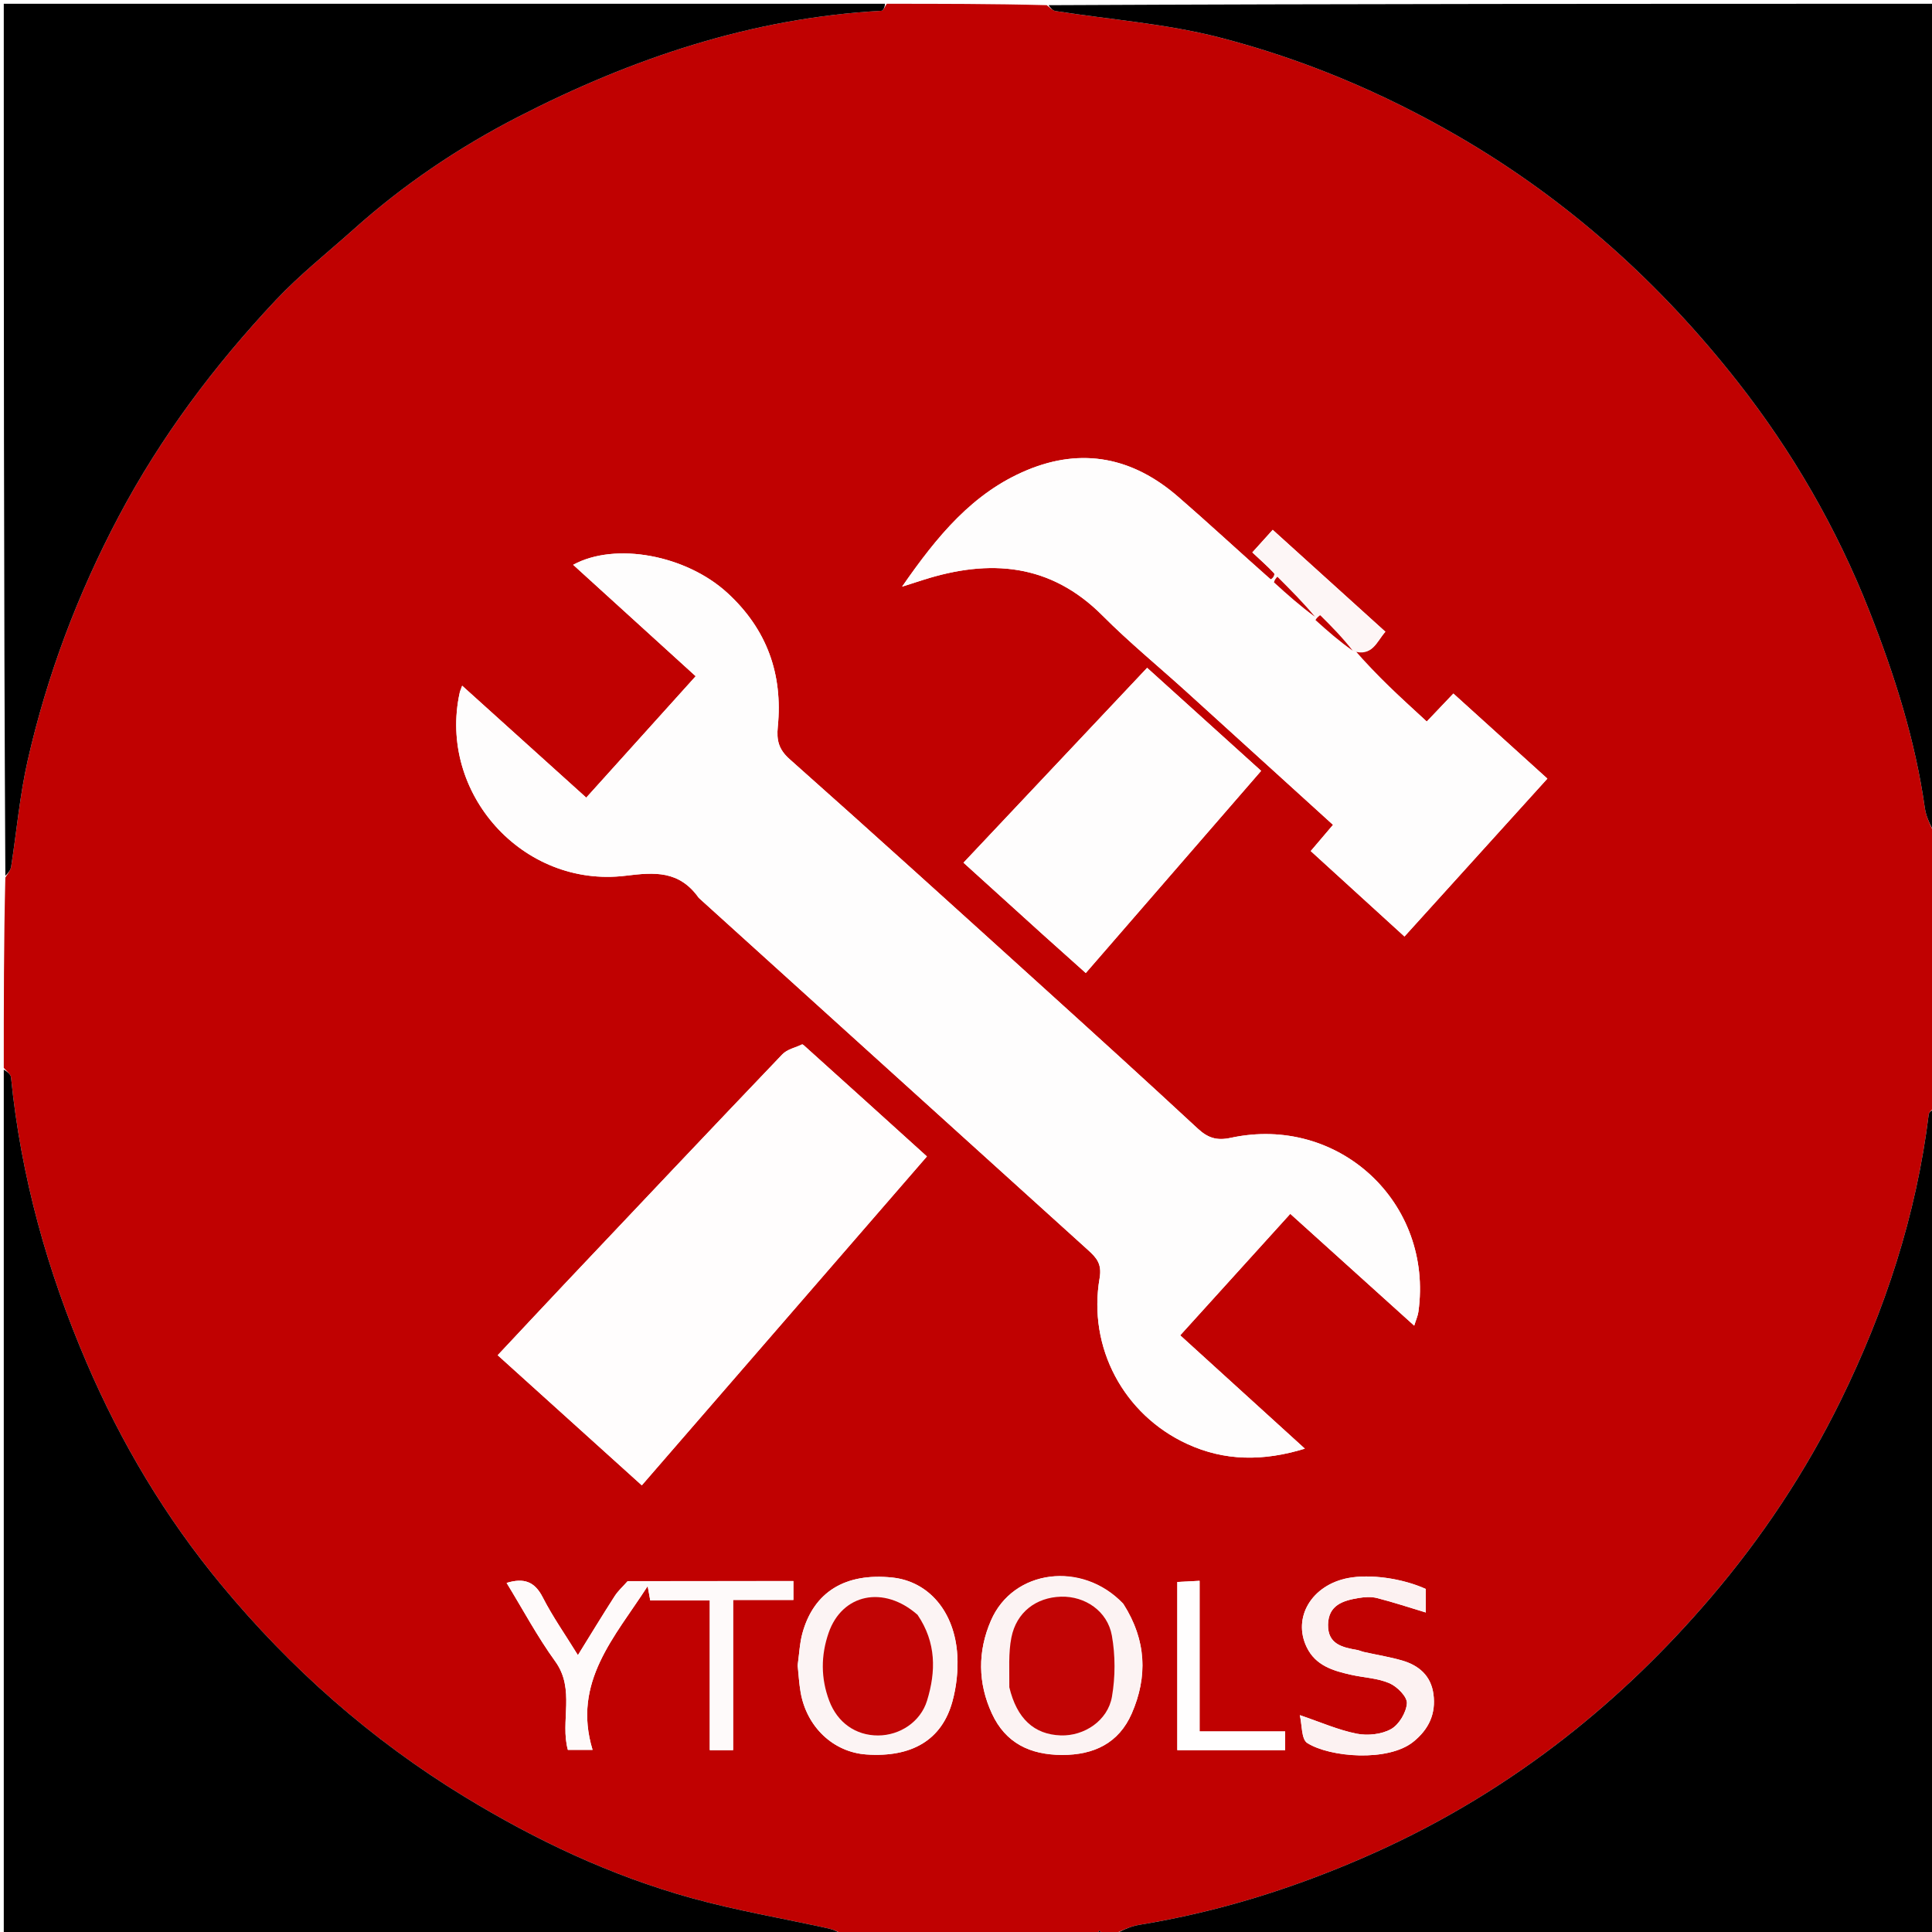
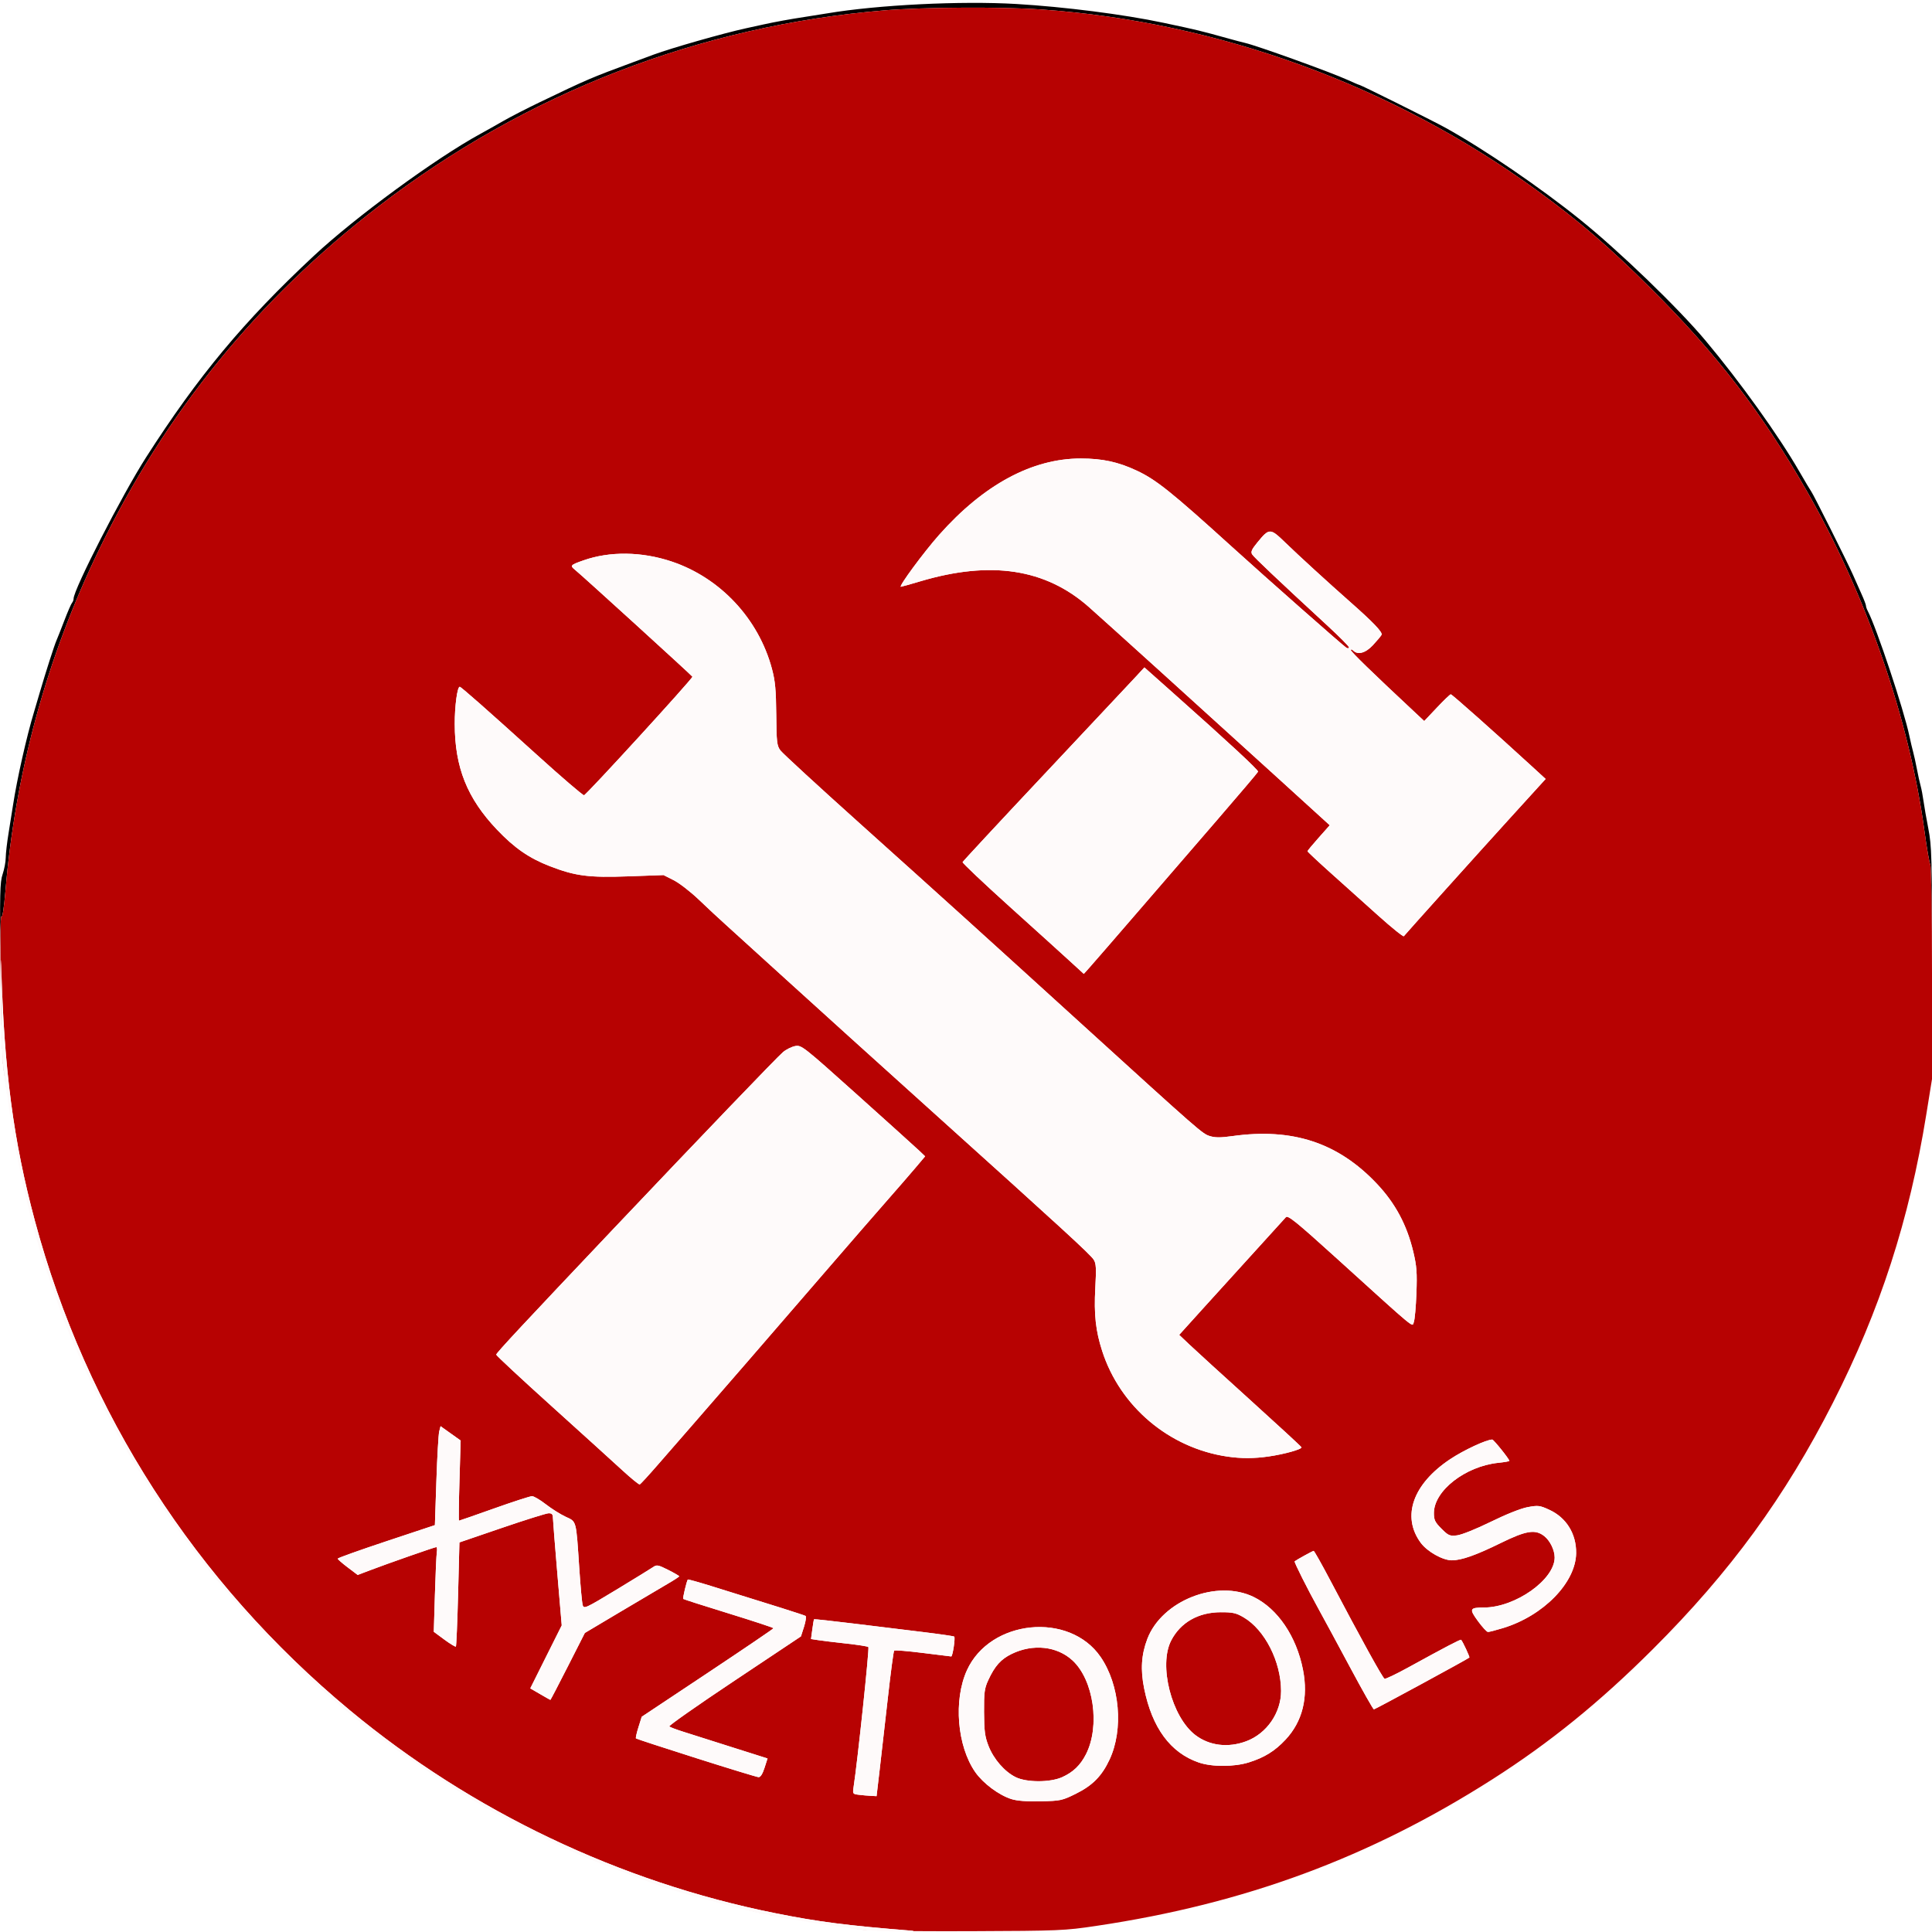
- <svg xmlns="http://www.w3.org/2000/svg" version="1.1" id="Layer_1" x="0px" y="0px" width="100%" viewBox="0 0 512 512" enable-background="new 0 0 512 512" xml:space="preserve">
-   <path fill="#C00101" opacity="1" stroke="none" d=" M235,1   C249.021,1 263.042,1 277.407,1.373   C278.408,2.151 279.025,2.815 279.73,2.926   C294.172,5.195 308.917,6.264 323.009,9.882   C345.271,15.596 366.462,24.517 386.434,36.104   C415.395,52.905 439.872,74.913 460.455,101.128   C474.974,119.621 486.73,139.92 495.371,161.862   C502.04,178.794 507.56,196.081 510.118,214.208   C510.496,216.887 512.011,219.407 513,222   C513,245.688 513,269.375 512.593,293.433   C511.822,294.31 511.201,294.786 511.134,295.33   C507.847,322.034 499.532,347.285 487.743,371.266   C478.521,390.024 466.986,407.413 453.305,423.427   C441.662,437.055 428.911,449.45 414.885,460.427   C399.358,472.578 382.515,482.791 364.466,490.91   C344.382,499.943 323.588,506.577 301.815,510.12   C299.125,510.558 296.601,512.015 294,513   C293.556,513 293.111,513 292.556,512.714   C292.036,512.15 291.625,511.873 291.215,511.595   C291.143,512.063 291.072,512.532 291,513   C268.646,513 246.292,513 223.688,512.706   C222.159,511.958 220.91,511.362 219.594,511.071   C207.45,508.387 195.14,506.312 183.175,502.988   C161.854,497.064 142.017,487.688 123.086,476.142   C98.329,461.043 76.96,442.134 58.574,419.915   C43.866,402.14 32.107,382.453 22.972,361.17   C12.554,336.898 5.537,311.806 2.916,285.498   C2.828,284.61 1.663,283.83 1,283   C1,266.312 1,249.625 1.418,232.557   C2.219,231.337 2.816,230.53 2.953,229.651   C4.42,220.267 5.239,210.741 7.341,201.506   C12.485,178.902 20.597,157.375 31.48,136.82   C42.646,115.731 56.792,96.884 73.033,79.59   C79.415,72.794 86.816,66.95 93.785,60.709   C106.98,48.893 121.576,39.051 137.285,30.975   C167.554,15.415 199.31,4.736 233.613,2.852   C234.108,2.825 234.539,1.643 235,1  M358.884,172.124   C363.66,174.168 364.799,170.055 367.143,167.417   C357.163,158.389 347.352,149.514 337.285,140.408   C335.316,142.589 333.61,144.478 331.88,146.394   C334.061,148.439 335.939,150.083 337.634,151.898   C337.927,152.211 337.443,153.25 336.632,153.581   C328.475,146.236 320.428,138.764 312.134,131.578   C300.299,121.323 286.907,118.475 272.247,124.558   C257.82,130.543 248.363,142.058 239.064,155.468   C241.699,154.626 243.21,154.142 244.723,153.661   C262.296,148.073 278.371,149.27 292.197,163.16   C299.227,170.223 306.977,176.567 314.372,183.27   C327.295,194.982 340.196,206.72 353.265,218.592   C351.193,221.028 349.318,223.234 347.359,225.537   C355.811,233.243 363.898,240.615 372.2,248.183   C384.881,234.172 397.352,220.393 410.07,206.342   C401.718,198.783 393.51,191.354 385.161,183.797   C382.707,186.376 380.558,188.636 378.106,191.213   C371.404,185.058 364.816,179.006 358.884,172.124  M185.377,238.11   C219.686,269.163 253.99,300.221 288.318,331.253   C290.571,333.29 292.068,334.922 291.413,338.71   C288.233,357.078 297.788,374.906 314.595,382.65   C324.505,387.216 334.703,387.315 345.801,383.912   C334.442,373.583 323.664,363.783 312.767,353.874   C322.652,342.963 332.22,332.403 341.937,321.677   C353.002,331.662 363.717,341.331 374.779,351.312   C375.261,349.753 375.74,348.721 375.89,347.643   C379.901,318.741 354.791,295.35 326.157,301.537   C322.368,302.356 320.041,301.524 317.356,299.033   C303.689,286.358 289.888,273.826 276.068,261.317   C253.85,241.207 231.653,221.072 209.246,201.175   C206.313,198.57 205.777,196.124 206.124,192.599   C207.501,178.635 203.234,166.739 192.776,157.141   C181.877,147.137 163.136,143.553 151.894,149.677   C162.731,159.532 173.498,169.322 184.365,179.204   C174.512,190.137 165.052,200.632 155.362,211.384   C144.332,201.435 133.508,191.672 122.475,181.72   C122.131,182.69 121.927,183.118 121.827,183.569   C115.995,210.128 138.526,235.399 165.786,232.08   C173.493,231.141 179.969,230.613 185.377,238.11  M212.644,276.702   C210.85,277.584 208.624,278.053 207.327,279.41   C188.118,299.514 169.026,319.728 149.923,339.931   C143.923,346.276 137.971,352.667 131.892,359.148   C144.887,370.879 157.422,382.196 170.085,393.628   C195.516,364.292 220.472,335.504 245.642,306.47   C234.673,296.543 223.95,286.839 212.644,276.702  M276.612,247.891   C280.199,251.104 283.785,254.317 287.742,257.861   C303.252,239.98 318.659,222.216 334.212,204.284   C323.972,195.029 314.059,186.07 304.002,176.981   C287.535,194.454 271.511,211.458 255.335,228.623   C262.54,235.151 269.311,241.287 276.612,247.891  M166.288,419.021   C165.14,420.347 163.814,421.559 162.875,423.019   C159.679,427.986 156.618,433.04 153.153,438.63   C149.789,433.175 146.437,428.414 143.815,423.28   C141.674,419.089 138.821,418.105 134.257,419.488   C138.567,426.526 142.402,433.73 147.142,440.279   C152.528,447.72 148.392,456.167 150.491,463.733   C152.417,463.733 154.176,463.733 157.035,463.733   C151.577,445.727 162.947,433.843 171.636,420.342   C171.926,421.931 172.098,422.874 172.329,424.142   C177.475,424.142 182.576,424.142 188.096,424.142   C188.096,437.553 188.096,450.626 188.096,463.798   C190.29,463.798 192.044,463.798 194.284,463.798   C194.284,450.531 194.284,437.464 194.284,423.999   C199.853,423.999 204.948,423.999 210.258,423.999   C210.258,422.19 210.258,420.792 210.258,418.994   C195.729,418.994 181.443,418.994 166.288,419.021  M211.38,441.509   C211.635,443.819 211.773,446.15 212.166,448.437   C213.75,457.661 220.844,464.345 229.586,464.953   C241.614,465.79 249.574,461.125 252.378,450.973   C253.464,447.044 253.936,442.756 253.7,438.689   C253.025,427.074 246.064,419.058 236.438,418.06   C224.01,416.772 215.675,421.866 212.653,432.796   C211.952,435.332 211.827,438.029 211.38,441.509  M297.616,424.922   C286.783,413.563 268.498,415.85 262.604,429.471   C259.074,437.629 259.116,446.019 262.88,454.14   C266.502,461.956 272.985,465.046 281.427,465.077   C289.916,465.109 296.499,461.935 299.923,454.092   C304.158,444.391 303.841,434.704 297.616,424.922  M361.08,437.709   C360.606,437.556 360.142,437.345 359.656,437.26   C355.742,436.57 351.87,435.738 351.945,430.579   C352.021,425.362 355.922,424.173 360.021,423.491   C361.625,423.224 363.396,423.107 364.942,423.503   C369.287,424.615 373.555,426.03 377.851,427.325   C377.851,425.263 377.851,423.134 377.851,421.086   C371.574,418.259 363.09,417.09 357.279,418.196   C347.634,420.032 342.468,428.631 346.298,436.541   C348.672,441.445 353.333,442.783 358.095,443.849   C361.486,444.608 365.128,444.722 368.24,446.081   C370.272,446.968 372.946,449.654 372.84,451.381   C372.69,453.82 370.756,457.047 368.633,458.233   C366.114,459.64 362.427,460.023 359.528,459.444   C354.618,458.463 349.928,456.38 344.465,454.529   C345.074,457.081 344.853,460.912 346.429,461.911   C352.437,465.724 367.867,466.967 374.537,461.597   C378.653,458.283 380.577,454.171 379.877,448.955   C379.222,444.083 376.019,441.342 371.563,440.047   C368.4,439.128 365.122,438.605 361.08,437.709  M312,447.498   C312,452.918 312,458.338 312,463.799   C321.839,463.799 331.091,463.799 340.584,463.799   C340.584,462.218 340.584,460.837 340.584,458.841   C333.061,458.841 325.694,458.841 317.904,458.841   C317.904,445.189 317.904,432.147 317.904,418.932   C315.687,419.048 313.945,419.139 312,419.24   C312,428.581 312,437.54 312,447.498  z" />
-   <path fill="#000000" opacity="1" stroke="none" d=" M234.531,1   C234.539,1.643 234.108,2.825 233.613,2.852   C199.31,4.736 167.554,15.415 137.285,30.975   C121.576,39.051 106.98,48.893 93.785,60.709   C86.816,66.95 79.415,72.794 73.033,79.59   C56.792,96.884 42.646,115.731 31.48,136.82   C20.597,157.375 12.485,178.902 7.341,201.506   C5.239,210.741 4.42,220.267 2.953,229.651   C2.816,230.53 2.219,231.337 1.418,232.089   C1,155.072 1,78.145 1,1   C78.687,1 156.375,1 234.531,1  z" />
-   <path fill="#000000" opacity="1" stroke="none" d=" M513,221.531   C512.011,219.407 510.496,216.887 510.118,214.208   C507.56,196.081 502.04,178.794 495.371,161.862   C486.73,139.92 474.974,119.621 460.455,101.128   C439.872,74.913 415.395,52.905 386.434,36.104   C366.462,24.517 345.271,15.596 323.009,9.882   C308.917,6.264 294.172,5.195 279.73,2.926   C279.025,2.815 278.408,2.151 277.875,1.373   C356.258,1 434.516,1 513,1   C513,74.354 513,147.708 513,221.531  z" />
-   <path fill="#000000" opacity="1" stroke="none" d=" M1,283.469   C1.663,283.83 2.828,284.61 2.916,285.498   C5.537,311.806 12.554,336.898 22.972,361.17   C32.107,382.453 43.866,402.14 58.574,419.915   C76.96,442.134 98.329,461.043 123.086,476.142   C142.017,487.688 161.854,497.064 183.175,502.988   C195.14,506.312 207.45,508.387 219.594,511.071   C220.91,511.362 222.159,511.958 223.219,512.706   C149.072,513 75.143,513 1,513   C1,436.646 1,360.292 1,283.469  z" />
-   <path fill="#000000" opacity="1" stroke="none" d=" M294.469,513   C296.601,512.015 299.125,510.558 301.815,510.12   C323.588,506.577 344.382,499.943 364.466,490.91   C382.515,482.791 399.358,472.578 414.885,460.427   C428.911,449.45 441.662,437.055 453.305,423.427   C466.986,407.413 478.521,390.024 487.743,371.266   C499.532,347.285 507.847,322.034 511.134,295.33   C511.201,294.786 511.822,294.31 512.593,293.901   C513,366.927 513,439.854 513,513   C440.313,513 367.625,513 294.469,513  z" />
-   <path fill="#000000" opacity="1" stroke="none" d=" M291.25,513   C291.072,512.532 291.143,512.063 291.215,511.595   C291.625,511.873 292.036,512.15 292.223,512.714   C292,513 291.5,513 291.25,513  z" />
-   <path fill="#FEFDFD" opacity="1" stroke="none" d=" M185.102,237.883   C179.969,230.613 173.493,231.141 165.786,232.08   C138.526,235.399 115.995,210.128 121.827,183.569   C121.927,183.118 122.131,182.69 122.475,181.72   C133.508,191.672 144.332,201.435 155.362,211.384   C165.052,200.632 174.512,190.137 184.365,179.204   C173.498,169.322 162.731,159.532 151.894,149.677   C163.136,143.553 181.877,147.137 192.776,157.141   C203.234,166.739 207.501,178.635 206.124,192.599   C205.777,196.124 206.313,198.57 209.246,201.175   C231.653,221.072 253.85,241.207 276.068,261.317   C289.888,273.826 303.689,286.358 317.356,299.033   C320.041,301.524 322.368,302.356 326.157,301.537   C354.791,295.35 379.901,318.741 375.89,347.643   C375.74,348.721 375.261,349.753 374.779,351.312   C363.717,341.331 353.002,331.662 341.937,321.677   C332.22,332.403 322.652,342.963 312.767,353.874   C323.664,363.783 334.442,373.583 345.801,383.912   C334.703,387.315 324.505,387.216 314.595,382.65   C297.788,374.906 288.233,357.078 291.413,338.71   C292.068,334.922 290.571,333.29 288.318,331.253   C253.99,300.221 219.686,269.163 185.102,237.883  z" />
-   <path fill="#FEFDFD" opacity="1" stroke="none" d=" M358.227,172.954   C364.816,179.006 371.404,185.058 378.106,191.213   C380.558,188.636 382.707,186.376 385.161,183.797   C393.51,191.354 401.718,198.783 410.07,206.342   C397.352,220.393 384.881,234.172 372.2,248.183   C363.898,240.615 355.811,233.243 347.359,225.537   C349.318,223.234 351.193,221.028 353.265,218.592   C340.196,206.72 327.295,194.982 314.372,183.27   C306.977,176.567 299.227,170.223 292.197,163.16   C278.371,149.27 262.296,148.073 244.723,153.661   C243.21,154.142 241.699,154.626 239.064,155.468   C248.363,142.058 257.82,130.543 272.247,124.558   C286.907,118.475 300.299,121.323 312.134,131.578   C320.428,138.764 328.475,146.236 336.991,153.72   C337.349,153.86 337.426,154.027 337.621,154.324   C341.202,157.606 344.589,160.59 348.021,163.677   C348.065,163.779 348.426,164.027 348.624,164.322   C351.874,167.269 354.926,169.921 357.999,172.645   C358.157,172.901 358.226,172.98 358.227,172.954  z" />
-   <path fill="#FFFDFD" opacity="1" stroke="none" d=" M212.935,276.918   C223.95,286.839 234.673,296.543 245.642,306.47   C220.472,335.504 195.516,364.292 170.085,393.628   C157.422,382.196 144.887,370.879 131.892,359.148   C137.971,352.667 143.923,346.276 149.923,339.931   C169.026,319.728 188.118,299.514 207.327,279.41   C208.624,278.053 210.85,277.584 212.935,276.918  z" />
-   <path fill="#FEFDFD" opacity="1" stroke="none" d=" M276.348,247.657   C269.311,241.287 262.54,235.151 255.335,228.623   C271.511,211.458 287.535,194.454 304.002,176.981   C314.059,186.07 323.972,195.029 334.212,204.284   C318.659,222.216 303.252,239.98 287.742,257.861   C283.785,254.317 280.199,251.104 276.348,247.657  z" />
-   <path fill="#FEFAFA" opacity="1" stroke="none" d=" M166.722,419.007   C181.443,418.994 195.729,418.994 210.258,418.994   C210.258,420.792 210.258,422.19 210.258,423.999   C204.948,423.999 199.853,423.999 194.284,423.999   C194.284,437.464 194.284,450.531 194.284,463.798   C192.044,463.798 190.29,463.798 188.096,463.798   C188.096,450.626 188.096,437.553 188.096,424.142   C182.576,424.142 177.475,424.142 172.329,424.142   C172.098,422.874 171.926,421.931 171.636,420.342   C162.947,433.843 151.577,445.727 157.035,463.733   C154.176,463.733 152.417,463.733 150.491,463.733   C148.392,456.167 152.528,447.72 147.142,440.279   C142.402,433.73 138.567,426.526 134.257,419.488   C138.821,418.105 141.674,419.089 143.815,423.28   C146.437,428.414 149.789,433.175 153.153,438.63   C156.618,433.04 159.679,427.986 162.875,423.019   C163.814,421.559 165.14,420.347 166.722,419.007  z" />
-   <path fill="#FCF4F4" opacity="1" stroke="none" d=" M211.409,441.08   C211.827,438.029 211.952,435.332 212.653,432.796   C215.675,421.866 224.01,416.772 236.438,418.06   C246.064,419.058 253.025,427.074 253.7,438.689   C253.936,442.756 253.464,447.044 252.378,450.973   C249.574,461.125 241.614,465.79 229.586,464.953   C220.844,464.345 213.75,457.661 212.166,448.437   C211.773,446.15 211.635,443.819 211.409,441.08  M242.913,427.64   C234.186,420.038 223.176,422.39 219.597,432.71   C217.519,438.699 217.5,444.763 219.761,450.746   C221.947,456.529 226.78,459.929 232.699,459.917   C238.472,459.906 243.949,456.312 245.675,450.7   C248.049,442.978 248.16,435.307 242.913,427.64  z" />
-   <path fill="#FCF3F3" opacity="1" stroke="none" d=" M297.814,425.227   C303.841,434.704 304.158,444.391 299.923,454.092   C296.499,461.935 289.916,465.109 281.427,465.077   C272.985,465.046 266.502,461.956 262.88,454.14   C259.116,446.019 259.074,437.629 262.604,429.471   C268.498,415.85 286.783,413.563 297.814,425.227  M267.625,447.539   C269.47,455.457 274.042,459.653 281.095,459.9   C287.304,460.118 293.583,456.003 294.681,449.635   C295.588,444.379 295.591,438.71 294.66,433.46   C293.501,426.919 287.496,422.951 281.173,423.136   C274.584,423.329 269.366,427.249 268.032,433.943   C267.205,438.089 267.529,442.464 267.625,447.539  z" />
-   <path fill="#FCF2F2" opacity="1" stroke="none" d=" M361.487,437.808   C365.122,438.605 368.4,439.128 371.563,440.047   C376.019,441.342 379.222,444.083 379.877,448.955   C380.577,454.171 378.653,458.283 374.537,461.597   C367.867,466.967 352.437,465.724 346.429,461.911   C344.853,460.912 345.074,457.081 344.465,454.529   C349.928,456.38 354.618,458.463 359.528,459.444   C362.427,460.023 366.114,459.64 368.633,458.233   C370.756,457.047 372.69,453.82 372.84,451.381   C372.946,449.654 370.272,446.968 368.24,446.081   C365.128,444.722 361.486,444.608 358.095,443.849   C353.333,442.783 348.672,441.445 346.298,436.541   C342.468,428.631 347.634,420.032 357.279,418.196   C363.09,417.09 371.574,418.259 377.851,421.086   C377.851,423.134 377.851,425.263 377.851,427.325   C373.555,426.03 369.287,424.615 364.942,423.503   C363.396,423.107 361.625,423.224 360.021,423.491   C355.922,424.173 352.021,425.362 351.945,430.579   C351.87,435.738 355.742,436.57 359.656,437.26   C360.142,437.345 360.606,437.556 361.487,437.808  z" />
-   <path fill="#FFFEFE" opacity="1" stroke="none" d=" M312,446.999   C312,437.54 312,428.581 312,419.24   C313.945,419.139 315.687,419.048 317.904,418.932   C317.904,432.147 317.904,445.189 317.904,458.841   C325.694,458.841 333.061,458.841 340.584,458.841   C340.584,460.837 340.584,462.218 340.584,463.799   C331.091,463.799 321.839,463.799 312,463.799   C312,458.338 312,452.918 312,446.999  z" />
-   <path fill="#FDF6F6" opacity="1" stroke="none" d=" M337.426,154.027   C337.426,154.027 337.349,153.86 337.334,153.906   C337.443,153.25 337.927,152.211 337.634,151.898   C335.939,150.083 334.061,148.439 331.88,146.394   C333.61,144.478 335.316,142.589 337.285,140.408   C347.352,149.514 357.163,158.389 367.143,167.417   C364.799,170.055 363.66,174.168 358.555,172.539   C358.226,172.98 358.157,172.901 358.491,172.498   C355.959,169.192 352.965,166.094 349.898,163.071   C349.808,162.983 348.934,163.691 348.426,164.027   C348.426,164.027 348.065,163.779 348.526,163.552   C345.499,159.833 342.01,156.339 338.521,152.846   C338.156,153.24 337.791,153.633 337.426,154.027  z" />
-   <path fill="#C00101" opacity="1" stroke="none" d=" M337.621,154.324   C337.791,153.633 338.156,153.24 338.521,152.846   C342.01,156.339 345.499,159.833 348.482,163.45   C344.589,160.59 341.202,157.606 337.621,154.324  z" />
-   <path fill="#C00101" opacity="1" stroke="none" d=" M348.624,164.322   C348.934,163.691 349.808,162.983 349.898,163.071   C352.965,166.094 355.959,169.192 358.471,172.426   C354.926,169.921 351.874,167.269 348.624,164.322  z" />
-   <path fill="#C10404" opacity="1" stroke="none" d=" M243.152,427.933   C248.16,435.307 248.049,442.978 245.675,450.7   C243.949,456.312 238.472,459.906 232.699,459.917   C226.78,459.929 221.947,456.529 219.761,450.746   C217.5,444.763 217.519,438.699 219.597,432.71   C223.176,422.39 234.186,420.038 243.152,427.933  z" />
-   <path fill="#C10404" opacity="1" stroke="none" d=" M267.481,447.138   C267.529,442.464 267.205,438.089 268.032,433.943   C269.366,427.249 274.584,423.329 281.173,423.136   C287.496,422.951 293.501,426.919 294.66,433.46   C295.591,438.71 295.588,444.379 294.681,449.635   C293.583,456.003 287.304,460.118 281.095,459.9   C274.042,459.653 269.47,455.457 267.481,447.138  z" />
+ <svg xmlns="http://www.w3.org/2000/svg" width="1024" height="1024" viewBox="0 0 1024 1024">
+   <g>
+     <path d="M 1024.00 515.96 C1024.00,484.27 1023.61,459.22 1023.09,458.24 C1022.59,457.28 1021.20,449.30 1020.01,440.50 C1011.95,381.01 989.15,315.18 957.45,259.90 C933.79,218.64 910.04,187.80 875.10,152.98 C852.90,130.86 837.21,117.35 814.50,100.84 C738.12,45.31 645.75,11.60 552.00,5.03 C531.11,3.57 489.33,3.79 469.00,5.47 C370.95,13.57 278.72,49.30 200.50,109.49 C136.37,158.84 87.61,218.75 52.48,291.37 C24.76,348.64 8.24,408.90 2.88,472.26 C2.11,481.37 1.29,486.54 0.75,485.76 C0.25,485.05 0.14,497.61 0.27,513.05 C-0.17,473.40 -0.04,467.55 1.38,463.39 C2.27,460.78 3.02,456.81 3.04,454.57 C3.05,452.33 3.74,446.45 4.55,441.50 C5.36,436.55 6.44,429.80 6.94,426.50 C8.95,413.21 14.19,389.98 17.99,377.50 C18.49,375.85 19.89,371.12 21.09,367.00 C24.18,356.40 28.85,341.86 29.91,339.50 C30.40,338.40 32.27,333.67 34.06,329.00 C35.84,324.33 37.69,320.07 38.15,319.55 C38.62,319.03 39.00,318.03 39.00,317.33 C39.00,312.41 64.69,262.31 77.36,242.50 C105.00,199.32 129.10,170.36 166.34,135.60 C188.32,115.08 230.69,84.04 254.50,71.01 C257.80,69.21 263.42,66.04 267.00,63.98 C270.58,61.92 279.12,57.53 286.00,54.22 C311.28,42.06 312.99,41.32 336.00,32.81 C339.02,31.69 343.75,29.94 346.50,28.92 C355.85,25.46 383.49,17.58 395.30,15.01 C397.61,14.50 401.75,13.60 404.50,12.99 C410.88,11.59 418.88,10.13 426.50,8.98 C429.80,8.48 435.20,7.62 438.50,7.07 C465.26,2.57 509.34,0.39 538.66,2.11 C564.14,3.61 595.71,7.64 616.50,12.05 C635.08,15.99 635.85,16.18 651.75,20.60 C654.91,21.48 658.58,22.44 659.89,22.74 C666.28,24.20 705.51,38.34 714.28,42.36 C717.46,43.81 720.25,45.00 720.49,45.00 C721.24,45.00 759.23,63.90 766.00,67.64 C786.52,78.99 815.97,99.08 837.50,116.41 C858.34,133.19 889.45,163.19 904.00,180.56 C922.26,202.34 942.84,231.06 953.64,249.82 C956.71,255.14 959.57,259.95 960.00,260.50 C961.08,261.87 979.33,298.30 982.04,304.50 C983.24,307.25 985.30,311.88 986.61,314.78 C987.93,317.68 989.00,320.50 989.00,321.04 C989.00,321.58 989.41,322.81 989.92,323.76 C994.54,332.52 1009.14,376.31 1012.00,390.00 C1012.64,393.02 1013.53,396.85 1014.00,398.50 C1014.46,400.15 1015.35,404.20 1015.98,407.50 C1016.61,410.80 1017.50,414.85 1017.97,416.50 C1018.43,418.15 1019.12,421.75 1019.49,424.50 C1019.86,427.25 1021.03,433.92 1022.08,439.32 C1023.85,448.36 1024.00,454.10 1024.00,510.55 L 1024.00 515.96 ZM 1.51 562.35 C1.62,564.01 1.73,565.26 1.84,566.00 C2.39,569.58 3.34,576.55 3.96,581.50 C3.34,576.55 2.38,569.58 1.82,566.00 C1.72,565.37 1.62,564.12 1.51,562.35 Z" fill="rgba(1,0,0,1)" />
+     <path d="M 3.96 581.50 C3.34,576.55 2.39,569.58 1.84,566.00 C0.57,557.68 -0.44,484.06 0.75,485.76 C1.29,486.54 2.11,481.37 2.88,472.26 C8.24,408.90 24.76,348.64 52.48,291.37 C87.61,218.75 136.37,158.84 200.50,109.49 C278.72,49.30 370.95,13.57 469.00,5.47 C489.33,3.79 531.11,3.57 552.00,5.03 C645.75,11.60 738.12,45.31 814.50,100.84 C837.21,117.35 852.90,130.86 875.10,152.98 C910.04,187.80 933.79,218.64 957.45,259.90 C989.15,315.18 1011.95,381.01 1020.01,440.50 C1021.20,449.30 1022.59,457.28 1023.09,458.24 C1023.61,459.22 1024.00,484.27 1024.00,515.96 L 1024.00 571.95 L 1020.97 590.72 C1011.98,646.49 996.46,694.42 971.48,743.50 C946.04,793.50 917.05,833.18 876.09,874.05 C847.92,902.16 821.42,923.65 791.06,943.03 C726.06,984.52 659.76,1009.06 581.00,1020.77 C564.18,1023.28 561.61,1023.38 514.50,1023.57 C503.51,1023.61 492.85,1023.59 483.84,1023.53 C484.40,1023.47 484.33,1023.41 483.50,1023.34 C448.99,1020.57 433.75,1018.62 410.78,1014.00 C328.32,997.44 250.06,960.11 185.50,906.54 C103.72,838.69 45.74,748.59 18.47,647.00 C7.04,604.43 2.14,567.09 0.61,511.00 C0.43,504.67 0.43,513.00 0.60,529.50 C0.76,546.00 1.34,562.42 1.87,566.00 C2.40,569.58 3.34,576.55 3.96,581.50 ZM 650.48 772.01 C657.88,773.10 664.64,773.08 672.41,771.96 C680.80,770.75 690.22,768.10 689.80,767.08 C689.64,766.66 677.35,755.34 662.51,741.91 C647.66,728.49 633.15,715.25 630.26,712.50 L 625.00 707.50 L 637.25 693.94 C647.87,682.18 677.89,649.11 681.56,645.12 C682.62,643.97 687.16,647.66 708.67,667.14 C742.98,698.22 747.80,702.77 748.85,702.02 C749.12,701.83 749.14,701.28 749.35,700.74 C749.85,699.51 750.47,692.65 750.73,685.50 C751.14,674.53 750.88,671.09 749.08,663.50 C745.68,649.23 739.55,637.78 729.77,627.42 C709.22,605.66 685.11,597.70 653.23,602.15 C646.95,603.03 644.08,603.03 641.23,602.14 C637.25,600.89 636.47,600.21 572.45,541.99 C518.68,493.09 500.81,476.93 455.59,436.33 C433.63,416.62 414.75,399.25 413.62,397.73 C411.78,395.23 411.56,393.38 411.43,378.73 C411.31,365.66 410.87,360.94 409.15,354.50 C402.06,327.94 381.72,306.21 355.91,297.59 C340.09,292.31 323.21,292.10 309.27,297.00 C302.28,299.45 302.00,299.77 304.78,302.02 C308.61,305.12 367.00,358.29 367.00,358.67 C367.00,359.84 310.61,421.50 309.54,421.50 C308.82,421.50 297.55,411.83 284.49,400.00 C258.53,376.50 244.35,364.00 243.67,364.00 C242.38,364.00 241.00,374.23 241.02,383.69 C241.05,406.73 247.60,423.10 263.42,439.74 C272.69,449.49 280.46,454.85 291.43,459.10 C304.95,464.32 312.03,465.24 333.09,464.48 L 351.69 463.81 L 357.09 466.54 C360.07,468.04 366.10,472.72 370.50,476.93 C374.90,481.15 381.20,487.01 384.50,489.96 C387.80,492.91 402.42,506.19 417.00,519.47 C431.58,532.75 466.67,564.47 495.00,589.97 C562.96,651.16 577.79,664.75 579.66,667.61 C580.97,669.61 581.11,672.05 580.53,682.75 C579.78,696.67 580.72,705.34 584.16,716.00 C593.66,745.52 619.67,767.48 650.48,772.01 ZM 730.41 485.21 C737.59,491.66 743.74,496.61 744.06,496.21 C746.33,493.49 783.91,451.69 799.83,434.18 L 819.22 412.86 L 811.86 406.11 C791.89,387.81 769.59,368.00 768.95,368.00 C768.56,368.00 765.23,371.19 761.56,375.09 L 754.87 382.17 L 749.19 376.86 C726.97,356.10 716.00,345.43 716.00,344.58 C716.00,344.04 716.54,344.14 717.20,344.80 C719.68,347.28 723.78,346.15 727.71,341.91 C729.79,339.66 731.84,337.23 732.25,336.50 C732.99,335.20 727.88,329.84 715.50,318.93 C704.34,309.09 688.08,294.22 681.37,287.71 C673.19,279.77 672.78,279.77 666.38,287.58 C663.40,291.22 662.84,292.52 663.67,293.84 C664.64,295.39 677.28,307.35 703.81,331.82 C709.96,337.50 715.00,342.58 715.00,343.12 C715.00,343.67 714.39,343.75 713.59,343.30 C712.12,342.47 671.35,306.52 653.06,289.92 C620.65,260.53 612.74,254.21 602.33,249.36 C592.60,244.82 584.31,243.03 572.91,243.01 C547.14,242.98 521.42,256.82 497.77,283.48 C489.60,292.68 476.10,311.00 477.48,311.00 C477.80,311.00 482.47,309.69 487.85,308.09 C525.19,297.00 554.18,301.43 577.14,321.74 C586.41,329.94 634.78,373.72 675.17,410.45 L 704.79 437.40 L 698.90 444.04 C695.65,447.69 693.00,450.90 693.00,451.17 C693.00,451.44 698.48,456.58 705.18,462.58 C711.87,468.59 723.23,478.77 730.41,485.21 ZM 329.85 779.28 C334.50,783.56 338.65,786.94 339.07,786.78 C339.50,786.63 343.75,782.00 348.53,776.50 C353.31,771.00 360.96,762.22 365.52,757.00 C376.62,744.31 411.27,704.32 437.86,673.50 C449.73,659.75 464.18,643.10 469.99,636.50 C475.79,629.90 482.74,621.89 485.44,618.69 L 490.34 612.88 L 487.42 610.08 C485.81,608.55 471.08,595.25 454.68,580.54 C425.64,554.49 424.78,553.82 421.46,554.44 C419.59,554.79 416.69,556.23 415.03,557.63 C411.92,560.25 372.14,601.70 324.95,651.50 C277.42,701.67 263.00,717.14 263.00,717.99 C263.00,718.45 276.14,730.68 292.20,745.16 C308.26,759.65 325.20,775.00 329.85,779.28 ZM 567.47 509.80 L 574.44 516.18 L 577.47 512.80 C579.14,510.94 590.19,498.19 602.04,484.46 C613.89,470.73 633.24,448.33 645.04,434.67 C656.84,421.02 666.64,409.47 666.80,409.01 C667.10,408.19 651.28,393.52 622.03,367.51 L 606.56 353.75 L 601.11 359.63 C598.12,362.86 576.51,385.89 553.09,410.80 C529.66,435.72 510.37,456.49 510.20,456.95 C510.04,457.41 521.29,468.05 535.20,480.60 C549.12,493.14 563.64,506.28 567.47,509.80 ZM 535.97 953.52 C539.04,954.50 544.07,954.89 551.55,954.73 C562.09,954.51 562.96,954.32 570.18,950.75 C579.04,946.38 584.01,941.34 588.08,932.62 C595.60,916.55 593.54,893.03 583.32,878.18 C566.76,854.11 524.75,858.32 512.49,885.28 C505.29,901.13 507.29,925.48 516.93,939.29 C521.07,945.21 529.36,951.40 535.97,953.52 ZM 635.30 934.14 C642.31,936.56 654.05,936.55 661.88,934.12 C670.15,931.54 675.69,928.11 681.36,922.05 C690.35,912.44 693.51,899.77 690.61,885.00 C687.15,867.34 677.22,852.67 664.50,846.44 C644.99,836.89 615.89,848.34 608.12,868.63 C604.93,876.97 604.41,885.00 606.43,894.95 C610.66,915.82 620.34,928.97 635.30,934.14 ZM 286.28 897.91 C289.15,899.59 291.60,900.97 291.72,900.98 C291.84,900.99 296.00,893.01 300.96,883.25 L 309.98 865.50 L 328.74 854.33 C339.06,848.18 350.31,841.52 353.75,839.53 C357.19,837.54 360.00,835.71 360.00,835.47 C360.00,835.23 357.36,833.70 354.14,832.07 C348.96,829.46 348.05,829.27 346.31,830.50 C345.22,831.26 336.49,836.63 326.92,842.44 C310.34,852.48 309.47,852.88 308.84,850.75 C308.47,849.51 307.67,840.85 307.05,831.50 C305.30,805.21 305.68,806.66 299.79,803.90 C297.03,802.61 292.29,799.63 289.27,797.28 C286.24,794.92 282.96,793.00 281.98,793.00 C281.00,793.00 271.98,795.92 261.92,799.50 C251.87,803.08 243.48,806.00 243.27,806.00 C243.07,806.00 243.18,796.44 243.53,784.75 L 244.15 763.50 L 238.83 759.71 L 233.50 755.91 L 232.79 758.71 C232.40,760.24 231.72,772.04 231.29,784.93 L 230.50 808.35 L 204.75 816.91 C190.59,821.62 179.00,825.76 179.00,826.12 C179.00,826.47 181.38,828.56 184.30,830.76 L 189.59 834.76 L 196.05 832.30 C205.57,828.68 230.39,820.00 231.23,820.00 C231.62,820.00 231.76,821.24 231.52,822.75 C231.29,824.26 230.83,834.36 230.51,845.19 L 229.92 864.88 L 235.54 869.03 C238.63,871.31 241.37,872.97 241.63,872.71 C241.88,872.45 242.41,859.92 242.80,844.87 L 243.50 817.51 L 266.00 809.82 C278.38,805.59 289.51,802.10 290.75,802.06 C292.42,802.02 293.01,802.58 293.04,804.25 C293.06,805.49 294.12,818.88 295.40,834.00 L 297.73 861.50 L 289.39 878.18 L 281.06 894.87 ZM 660.56 922.89 C650.93,926.50 641.01,925.29 633.57,919.62 C620.97,910.01 613.97,882.61 620.75,869.50 C625.71,859.93 635.13,854.55 647.00,854.52 C653.40,854.50 655.19,854.90 659.17,857.24 C670.38,863.83 678.94,880.66 678.99,896.21 C679.02,907.81 671.41,918.83 660.56,922.89 ZM 563.00 941.92 C556.64,944.80 544.12,944.80 538.31,941.92 C532.45,939.02 526.68,932.39 523.95,925.42 C522.01,920.45 521.62,917.58 521.57,907.50 C521.51,897.03 521.79,894.87 523.78,890.56 C527.26,883.00 530.48,879.40 536.24,876.60 C547.51,871.12 560.24,872.49 568.44,880.05 C579.69,890.42 583.19,914.89 575.57,929.83 C572.60,935.64 568.81,939.29 563.00,941.92 ZM 783.34 859.22 C785.63,862.36 788.02,864.95 788.64,864.97 C789.27,864.99 792.87,864.06 796.64,862.91 C818.04,856.39 835.19,838.82 835.39,823.21 C835.52,812.95 830.19,804.35 821.14,800.21 C816.08,797.89 815.24,797.79 809.68,798.82 C806.07,799.49 798.25,802.61 790.09,806.62 C782.37,810.41 774.67,813.50 772.26,813.78 C768.37,814.22 767.70,813.93 764.01,810.25 C760.58,806.81 760.00,805.62 760.00,801.96 C760.00,790.14 776.63,777.16 794.11,775.33 C797.35,774.99 800.00,774.53 800.00,774.31 C800.00,773.37 791.68,763.00 790.93,763.00 C787.84,763.00 775.84,768.59 768.64,773.38 C748.83,786.56 742.76,803.77 753.01,817.70 C756.46,822.38 764.65,827.00 769.51,827.00 C774.59,827.00 782.36,824.26 795.20,817.94 C808.88,811.21 813.73,810.42 818.49,814.17 C821.56,816.59 824.00,821.60 824.00,825.51 C824.00,837.22 803.18,851.97 786.57,852.02 C778.90,852.04 778.60,852.72 783.34,859.22 ZM 369.00 931.84 C386.33,937.35 401.20,941.89 402.06,941.93 C403.08,941.97 404.17,940.26 405.21,937.01 L 406.81 932.02 L 387.65 925.95 L 362.00 917.81 C358.42,916.68 355.15,915.44 354.73,915.05 C354.30,914.67 369.83,903.77 389.24,890.84 L 424.52 867.32 L 426.17 862.16 C427.07,859.32 427.43,856.76 426.95,856.47 C426.17,855.99 409.61,850.74 376.65,840.54 C370.13,838.52 364.69,837.01 364.56,837.18 C363.92,838.02 361.77,847.11 362.13,847.46 C362.35,847.68 373.21,851.16 386.27,855.18 C399.32,859.21 409.99,862.72 409.97,863.00 C409.96,863.27 394.24,873.94 375.04,886.71 L 340.13 909.92 L 338.39 915.45 C337.43,918.49 336.84,921.17 337.07,921.40 C337.31,921.64 351.67,926.34 369.00,931.84 ZM 455.17 951.27 C457.00,951.50 459.87,951.75 461.55,951.84 L 464.60 952.00 L 466.27 937.75 C467.18,929.91 469.15,912.70 470.63,899.50 C472.11,886.30 473.59,875.22 473.91,874.88 C474.24,874.53 481.02,875.07 489.00,876.08 C496.98,877.08 503.80,877.92 504.16,877.95 C504.92,878.01 506.43,868.09 505.76,867.43 C505.51,867.18 498.16,866.11 489.41,865.04 C480.66,863.98 464.09,861.95 452.59,860.54 C441.09,859.13 431.58,858.10 431.46,858.24 C431.33,858.38 430.92,860.80 430.54,863.61 L 429.85 868.72 L 433.68 869.31 C435.78,869.64 442.45,870.44 448.50,871.11 C454.55,871.77 459.84,872.60 460.26,872.96 C460.87,873.49 454.52,933.59 452.42,947.18 C451.87,950.74 451.96,950.88 455.17,951.27 ZM 715.59 883.75 C722.14,895.99 727.81,906.00 728.19,906.00 C728.83,906.00 778.04,879.29 778.80,878.53 C779.09,878.24 775.33,870.14 774.43,869.14 C774.11,868.77 766.53,872.73 746.18,883.91 C739.96,887.32 734.41,889.97 733.86,889.79 C732.88,889.46 721.44,868.72 704.87,837.25 C700.45,828.86 696.58,822.00 696.26,822.00 C695.78,822.00 687.25,826.69 686.19,827.54 C685.79,827.86 692.89,842.00 698.97,853.00 C701.56,857.67 709.03,871.51 715.59,883.75 ZM 424.13 1018.01 C410.52,1015.69 398.17,1013.06 386.50,1010.01 C398.05,1013.02 410.61,1015.69 424.13,1018.01 ZM 459.00 1022.99 C455.87,1022.61 452.80,1022.23 449.80,1021.84 C452.83,1022.23 455.89,1022.60 459.00,1022.96 C459.32,1023.00 459.67,1023.04 460.05,1023.07 C459.60,1023.04 459.25,1023.02 459.00,1022.99 Z" fill="rgba(183,2,2,1)" />
+     <path d="M 459.00 1022.96 C431.69,1019.80 407.43,1015.47 386.50,1010.01 C357.25,1002.39 354.16,1001.42 332.50,993.16 C306.35,983.19 305.32,982.74 281.50,970.80 C265.07,962.56 257.84,958.61 248.00,952.48 C213.85,931.22 192.29,915.22 166.50,892.00 C148.08,875.41 119.90,844.77 105.70,825.88 C103.06,822.37 98.85,816.80 96.35,813.50 C89.73,804.77 67.00,769.86 67.00,768.42 C67.00,768.17 65.95,766.28 64.66,764.23 C61.23,758.78 51.00,738.89 46.27,728.50 C36.46,706.92 33.54,699.83 30.01,689.00 C29.02,685.97 27.07,680.35 25.66,676.50 C17.18,653.23 7.73,611.84 3.96,581.50 C3.34,576.55 2.40,569.58 1.87,566.00 C1.34,562.42 0.76,546.00 0.60,529.50 C0.43,513.00 0.43,504.67 0.61,511.00 C2.14,567.09 7.04,604.43 18.47,647.00 C45.74,748.59 103.72,838.69 185.50,906.54 C250.06,960.11 328.32,997.44 410.78,1014.00 C433.75,1018.62 448.99,1020.57 483.50,1023.34 C485.70,1023.52 482.55,1023.68 476.50,1023.69 C470.45,1023.70 462.58,1023.38 459.00,1022.96 ZM 535.97 953.52 C529.36,951.40 521.07,945.21 516.93,939.29 C507.29,925.48 505.29,901.13 512.49,885.28 C524.75,858.32 566.76,854.11 583.32,878.18 C593.54,893.03 595.60,916.55 588.08,932.62 C584.01,941.34 579.04,946.38 570.18,950.75 C562.96,954.32 562.09,954.51 551.55,954.73 C544.07,954.89 539.04,954.50 535.97,953.52 ZM 563.00 941.92 C568.81,939.29 572.60,935.64 575.57,929.83 C583.19,914.89 579.69,890.42 568.44,880.05 C560.24,872.49 547.51,871.12 536.24,876.60 C530.48,879.40 527.26,883.00 523.78,890.56 C521.79,894.87 521.51,897.03 521.57,907.50 C521.62,917.58 522.01,920.45 523.95,925.42 C526.68,932.39 532.45,939.02 538.31,941.92 C544.12,944.80 556.64,944.80 563.00,941.92 ZM 455.17 951.27 C451.96,950.88 451.87,950.74 452.42,947.18 C454.52,933.59 460.87,873.49 460.26,872.96 C459.84,872.60 454.55,871.77 448.50,871.11 C442.45,870.44 435.78,869.64 433.68,869.31 L 429.85 868.72 L 430.54 863.61 C430.92,860.80 431.33,858.38 431.46,858.24 C431.58,858.10 441.09,859.13 452.59,860.54 C464.09,861.95 480.66,863.98 489.41,865.04 C498.16,866.11 505.51,867.18 505.76,867.43 C506.43,868.09 504.92,878.01 504.16,877.95 C503.80,877.92 496.98,877.08 489.00,876.08 C481.02,875.07 474.24,874.53 473.91,874.88 C473.59,875.22 472.11,886.30 470.63,899.50 C469.15,912.70 467.18,929.91 466.27,937.75 L 464.60 952.00 L 461.55 951.84 C459.87,951.75 457.00,951.50 455.17,951.27 ZM 369.00 931.84 C351.67,926.34 337.31,921.64 337.07,921.40 C336.84,921.17 337.43,918.49 338.39,915.45 L 340.13 909.92 L 375.04 886.71 C394.24,873.94 409.96,863.27 409.97,863.00 C409.99,862.72 399.32,859.21 386.27,855.18 C373.21,851.16 362.35,847.68 362.13,847.46 C361.77,847.11 363.92,838.02 364.56,837.18 C364.69,837.01 370.13,838.52 376.65,840.54 C409.61,850.74 426.17,855.99 426.95,856.47 C427.43,856.76 427.07,859.32 426.17,862.16 L 424.52 867.32 L 389.24 890.84 C369.83,903.77 354.30,914.67 354.73,915.05 C355.15,915.44 358.42,916.68 362.00,917.81 C365.58,918.95 377.12,922.61 387.65,925.95 L 406.81 932.02 L 405.21 937.01 C404.17,940.26 403.08,941.97 402.06,941.93 C401.20,941.89 386.33,937.35 369.00,931.84 ZM 635.30 934.14 C620.34,928.97 610.66,915.82 606.43,894.95 C604.41,885.00 604.93,876.97 608.12,868.63 C615.89,848.34 644.99,836.89 664.50,846.44 C677.22,852.67 687.15,867.34 690.61,885.00 C693.51,899.77 690.35,912.44 681.36,922.05 C675.69,928.11 670.15,931.54 661.88,934.12 C654.05,936.55 642.31,936.56 635.30,934.14 ZM 660.56 922.89 C671.41,918.83 679.02,907.81 678.99,896.21 C678.94,880.66 670.38,863.83 659.17,857.24 C655.19,854.90 653.40,854.50 647.00,854.52 C635.13,854.55 625.71,859.93 620.75,869.50 C613.97,882.61 620.97,910.01 633.57,919.62 C641.01,925.29 650.93,926.50 660.56,922.89 ZM 715.59 883.75 C709.03,871.51 701.56,857.67 698.97,853.00 C692.89,842.00 685.79,827.86 686.19,827.54 C687.25,826.69 695.78,822.00 696.26,822.00 C696.58,822.00 700.45,828.86 704.87,837.25 C721.44,868.72 732.88,889.46 733.86,889.79 C734.41,889.97 739.96,887.32 746.18,883.91 C766.53,872.73 774.11,868.77 774.43,869.14 C775.33,870.14 779.09,878.24 778.80,878.53 C778.04,879.29 728.83,906.00 728.19,906.00 C727.81,906.00 722.14,895.99 715.59,883.75 ZM 286.28 897.91 L 281.06 894.87 L 289.39 878.18 L 297.73 861.50 L 295.40 834.00 C294.12,818.88 293.06,805.49 293.04,804.25 C293.01,802.58 292.42,802.02 290.75,802.06 C289.51,802.10 278.38,805.59 266.00,809.82 L 243.50 817.51 L 242.80 844.87 C242.41,859.92 241.88,872.45 241.63,872.71 C241.37,872.97 238.63,871.31 235.54,869.03 L 229.92 864.88 L 230.51 845.19 C230.83,834.36 231.29,824.26 231.52,822.75 C231.76,821.24 231.62,820.00 231.23,820.00 C230.39,820.00 205.57,828.68 196.05,832.30 L 189.59 834.76 L 184.30 830.76 C181.38,828.56 179.00,826.47 179.00,826.12 C179.00,825.76 190.59,821.62 204.75,816.91 L 230.50 808.35 L 231.29 784.93 C231.72,772.04 232.40,760.24 232.79,758.71 L 233.50 755.91 L 238.83 759.71 L 244.15 763.50 L 243.53 784.75 C243.18,796.44 243.07,806.00 243.27,806.00 C243.48,806.00 251.87,803.08 261.92,799.50 C271.98,795.92 281.00,793.00 281.98,793.00 C282.96,793.00 286.24,794.92 289.27,797.28 C292.29,799.63 297.03,802.61 299.79,803.90 C305.68,806.66 305.30,805.21 307.05,831.50 C307.67,840.85 308.47,849.51 308.84,850.75 C309.47,852.88 310.34,852.48 326.92,842.44 C336.49,836.63 345.22,831.26 346.31,830.50 C348.05,829.27 348.96,829.46 354.14,832.07 C357.36,833.70 360.00,835.23 360.00,835.47 C360.00,835.71 357.19,837.54 353.75,839.53 C350.31,841.52 339.06,848.18 328.74,854.33 L 309.98 865.50 L 300.96 883.25 C296.00,893.01 291.84,900.99 291.72,900.98 C291.60,900.97 289.15,899.59 286.28,897.91 ZM 783.34 859.22 C778.60,852.72 778.90,852.04 786.57,852.02 C803.18,851.97 824.00,837.22 824.00,825.51 C824.00,821.60 821.56,816.59 818.49,814.17 C813.73,810.42 808.88,811.21 795.20,817.94 C782.36,824.26 774.59,827.00 769.51,827.00 C764.65,827.00 756.46,822.38 753.01,817.70 C742.76,803.77 748.83,786.56 768.64,773.38 C775.84,768.59 787.84,763.00 790.93,763.00 C791.68,763.00 800.00,773.37 800.00,774.31 C800.00,774.53 797.35,774.99 794.11,775.33 C776.63,777.16 760.00,790.14 760.00,801.96 C760.00,805.62 760.58,806.81 764.01,810.25 C767.70,813.93 768.37,814.22 772.26,813.78 C774.67,813.50 782.37,810.41 790.09,806.62 C798.25,802.61 806.07,799.49 809.68,798.82 C815.24,797.79 816.08,797.89 821.14,800.21 C830.19,804.35 835.52,812.95 835.39,823.21 C835.19,838.82 818.04,856.39 796.64,862.91 C792.87,864.06 789.27,864.99 788.64,864.97 C788.02,864.95 785.63,862.36 783.34,859.22 ZM 329.85 779.28 C325.20,775.00 308.26,759.65 292.20,745.16 C276.14,730.68 263.00,718.45 263.00,717.99 C263.00,717.14 277.42,701.67 324.95,651.50 C372.14,601.70 411.92,560.25 415.03,557.63 C416.69,556.23 419.59,554.79 421.46,554.44 C424.78,553.82 425.64,554.49 454.68,580.54 C471.08,595.25 485.81,608.55 487.42,610.08 L 490.34 612.88 L 485.44 618.69 C482.74,621.89 475.79,629.90 469.99,636.50 C464.18,643.10 449.73,659.75 437.86,673.50 C411.27,704.32 376.62,744.31 365.52,757.00 C360.96,762.22 353.31,771.00 348.53,776.50 C343.75,782.00 339.50,786.63 339.07,786.78 C338.65,786.94 334.50,783.56 329.85,779.28 ZM 650.48 772.01 C619.67,767.48 593.66,745.52 584.16,716.00 C580.72,705.34 579.78,696.67 580.53,682.75 C581.11,672.05 580.97,669.61 579.66,667.61 C577.79,664.75 562.96,651.16 495.00,589.97 C466.67,564.47 431.58,532.75 417.00,519.47 C402.42,506.19 387.80,492.91 384.50,489.96 C381.20,487.01 374.90,481.15 370.50,476.93 C366.10,472.72 360.07,468.04 357.09,466.54 L 351.69 463.81 L 333.09 464.48 C312.03,465.24 304.95,464.32 291.43,459.10 C280.46,454.85 272.69,449.49 263.42,439.74 C247.60,423.10 241.05,406.73 241.02,383.69 C241.00,374.23 242.38,364.00 243.67,364.00 C244.35,364.00 258.53,376.50 284.49,400.00 C297.55,411.83 308.82,421.50 309.54,421.50 C310.61,421.50 367.00,359.84 367.00,358.67 C367.00,358.29 308.61,305.12 304.78,302.02 C302.00,299.77 302.28,299.45 309.27,297.00 C323.21,292.10 340.09,292.31 355.91,297.59 C381.72,306.21 402.06,327.94 409.15,354.50 C410.87,360.94 411.31,365.66 411.43,378.73 C411.56,393.38 411.78,395.23 413.62,397.73 C414.75,399.25 433.63,416.62 455.59,436.33 C500.81,476.93 518.68,493.09 572.45,541.99 C636.47,600.21 637.25,600.89 641.23,602.14 C644.08,603.03 646.95,603.03 653.23,602.15 C685.11,597.70 709.22,605.66 729.77,627.42 C739.55,637.78 745.68,649.23 749.08,663.50 C750.88,671.09 751.14,674.53 750.73,685.50 C750.47,692.65 749.85,699.51 749.35,700.74 C748.32,703.34 751.88,706.28 708.67,667.14 C687.16,647.66 682.62,643.97 681.56,645.12 C677.89,649.11 647.87,682.18 637.25,693.94 L 625.00 707.50 L 630.26 712.50 C633.15,715.25 647.66,728.49 662.51,741.91 C677.35,755.34 689.64,766.66 689.80,767.08 C690.22,768.10 680.80,770.75 672.41,771.96 C664.64,773.08 657.88,773.10 650.48,772.01 ZM 567.47 509.80 C563.64,506.28 549.12,493.14 535.20,480.60 C521.29,468.05 510.04,457.41 510.20,456.95 C510.37,456.49 529.66,435.72 553.09,410.80 C576.51,385.89 598.12,362.86 601.11,359.63 L 606.56 353.75 L 622.03 367.51 C651.28,393.52 667.10,408.19 666.80,409.01 C666.64,409.47 656.84,421.02 645.04,434.67 C633.24,448.33 613.89,470.73 602.04,484.46 C590.19,498.19 579.14,510.94 577.47,512.80 L 574.44 516.18 L 567.47 509.80 ZM 730.41 485.21 C723.23,478.77 711.87,468.59 705.18,462.58 C698.48,456.58 693.00,451.44 693.00,451.17 C693.00,450.90 695.65,447.69 698.90,444.04 L 704.79 437.40 L 675.17 410.45 C634.78,373.72 586.41,329.94 577.14,321.74 C554.18,301.43 525.19,297.00 487.85,308.09 C482.47,309.69 477.80,311.00 477.48,311.00 C476.10,311.00 489.60,292.68 497.77,283.48 C521.42,256.82 547.14,242.98 572.91,243.01 C584.31,243.03 592.60,244.82 602.33,249.36 C612.74,254.21 620.65,260.53 653.06,289.92 C671.35,306.52 712.12,342.47 713.59,343.30 C714.39,343.75 715.00,343.67 715.00,343.12 C715.00,342.58 709.96,337.50 703.81,331.82 C677.28,307.35 664.64,295.39 663.67,293.84 C662.84,292.52 663.40,291.22 666.38,287.58 C672.78,279.77 673.19,279.77 681.37,287.71 C688.08,294.22 704.34,309.09 715.50,318.93 C727.88,329.84 732.99,335.20 732.25,336.50 C731.84,337.23 729.79,339.66 727.71,341.91 C723.78,346.15 719.68,347.28 717.20,344.80 C716.54,344.14 716.00,344.04 716.00,344.58 C716.00,345.43 726.97,356.10 749.19,376.86 L 754.87 382.17 L 761.56 375.09 C765.23,371.19 768.56,368.00 768.95,368.00 C769.59,368.00 791.89,387.81 811.86,406.11 L 819.22 412.86 L 799.83 434.18 C783.91,451.69 746.33,493.49 744.06,496.21 C743.74,496.61 737.59,491.66 730.41,485.21 Z" fill="rgba(254,250,250,1)" />
+   </g>
</svg>
